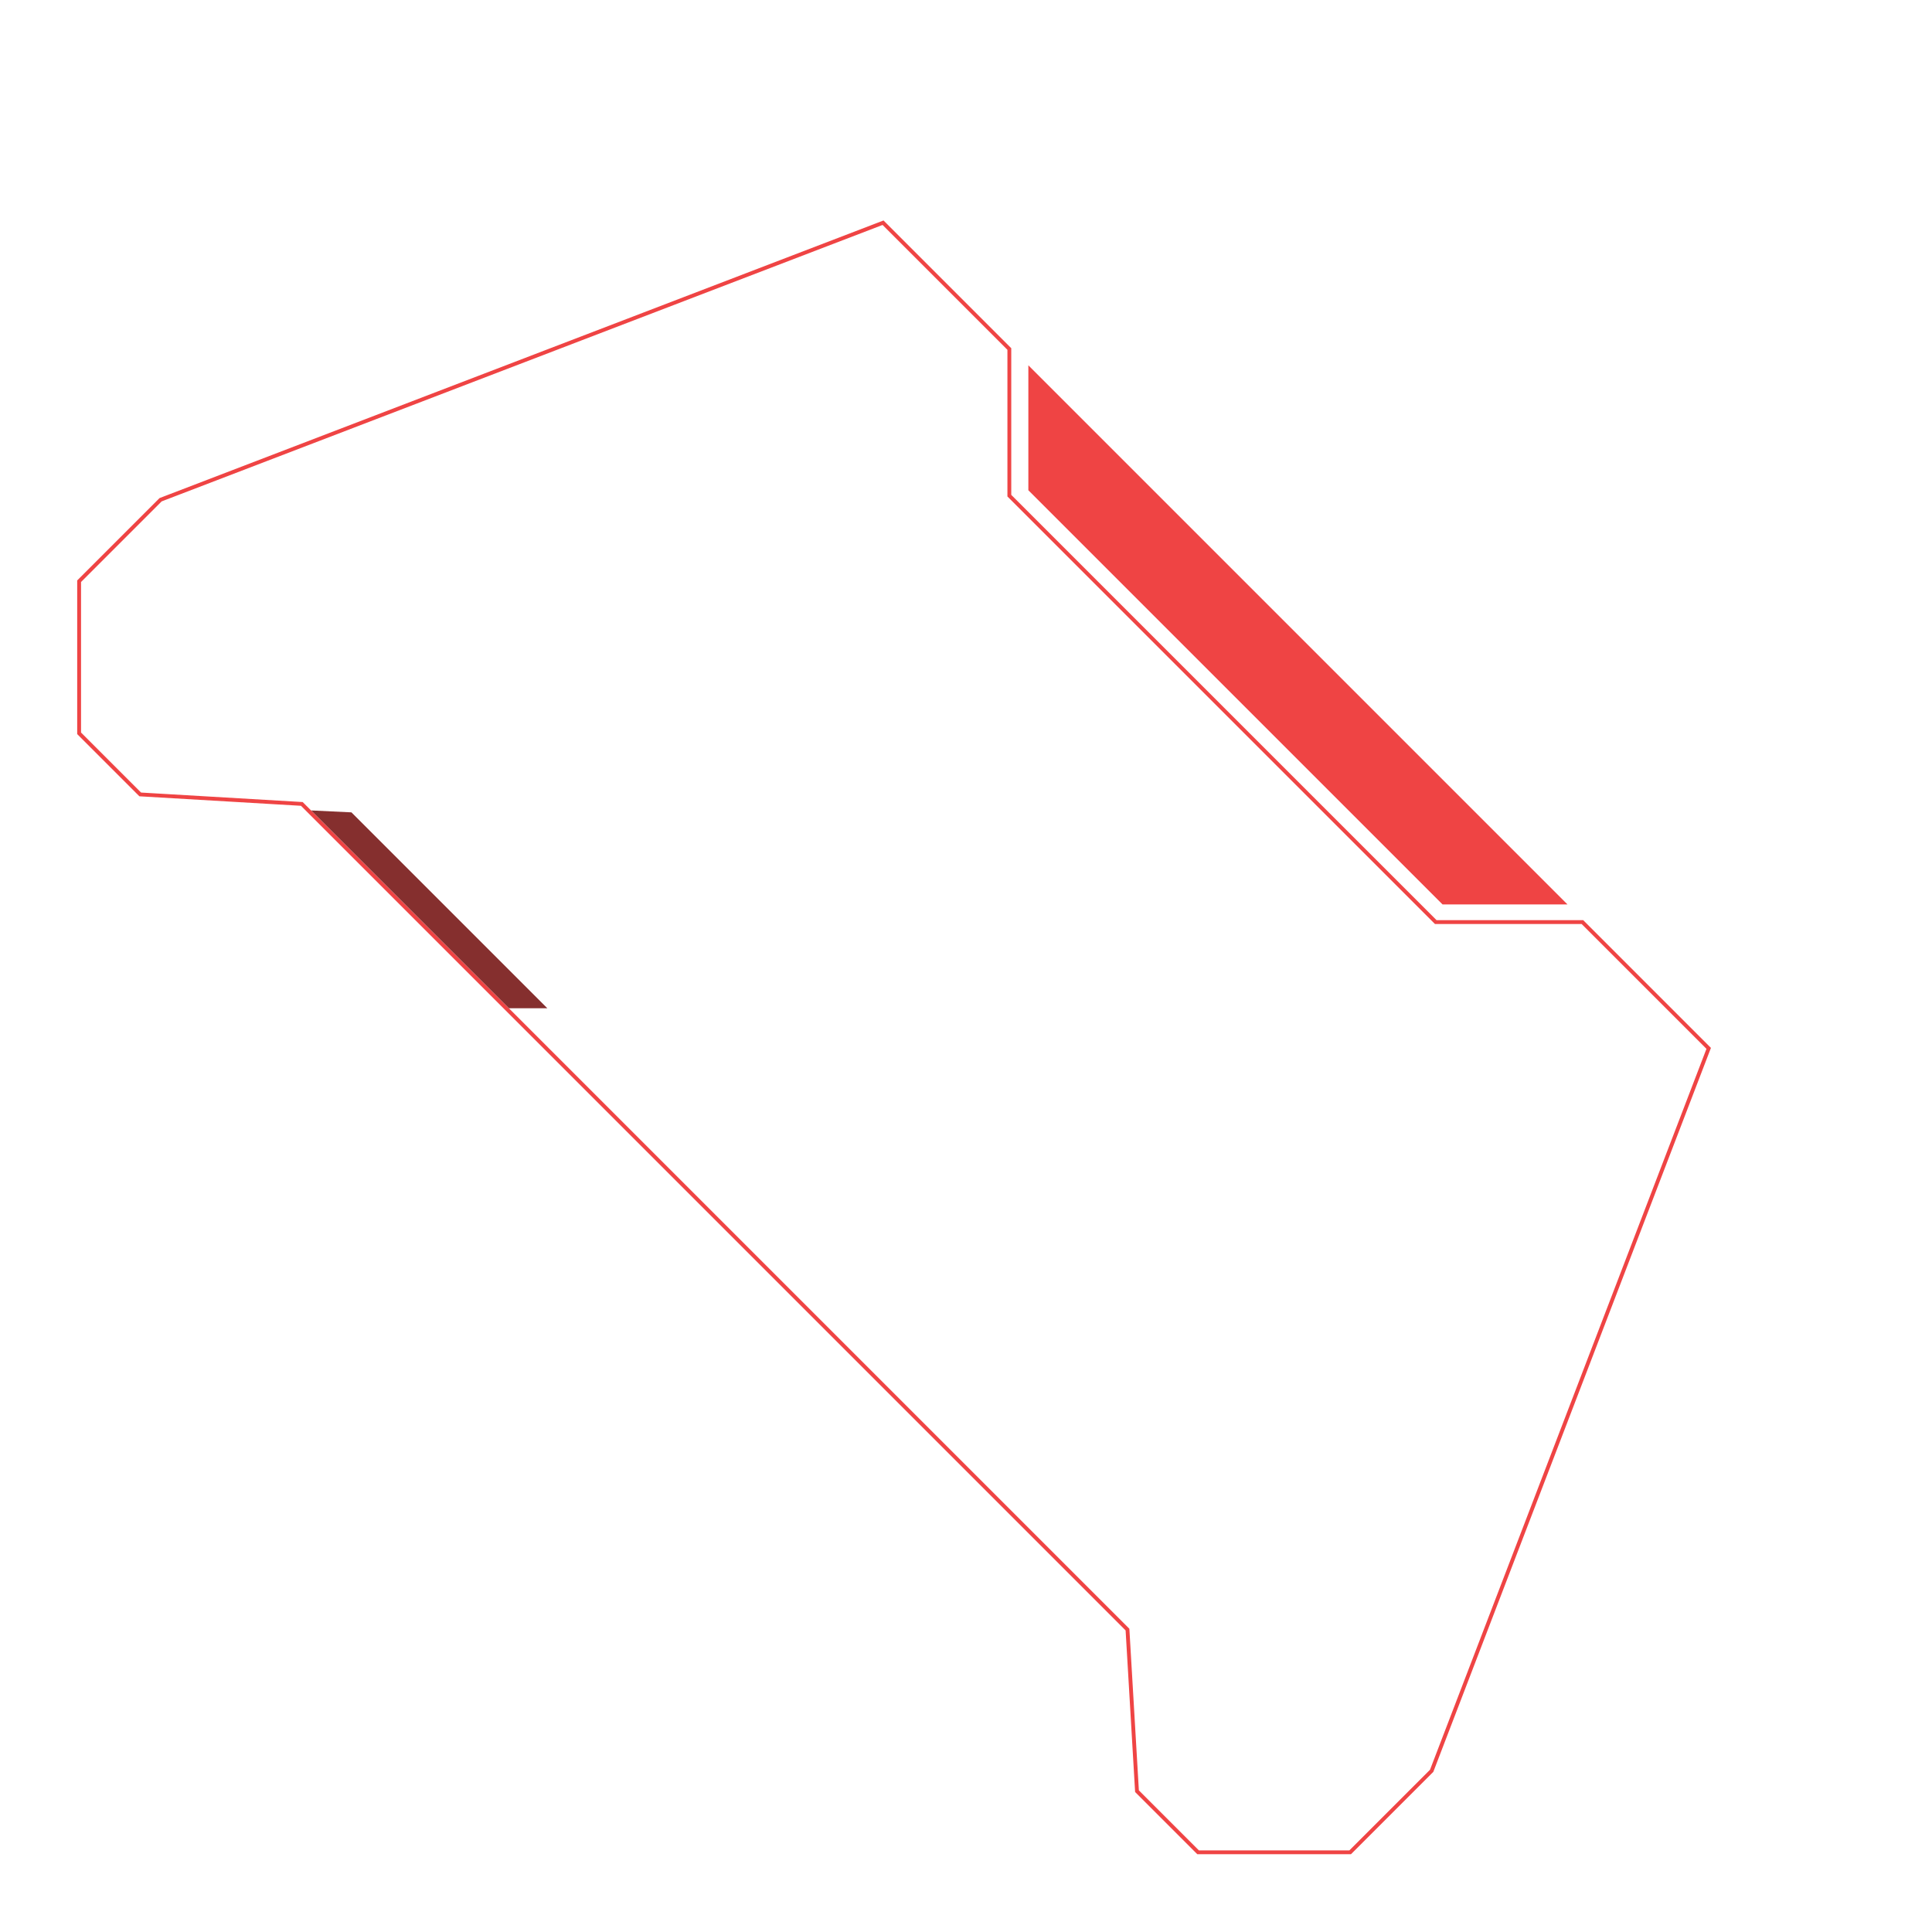
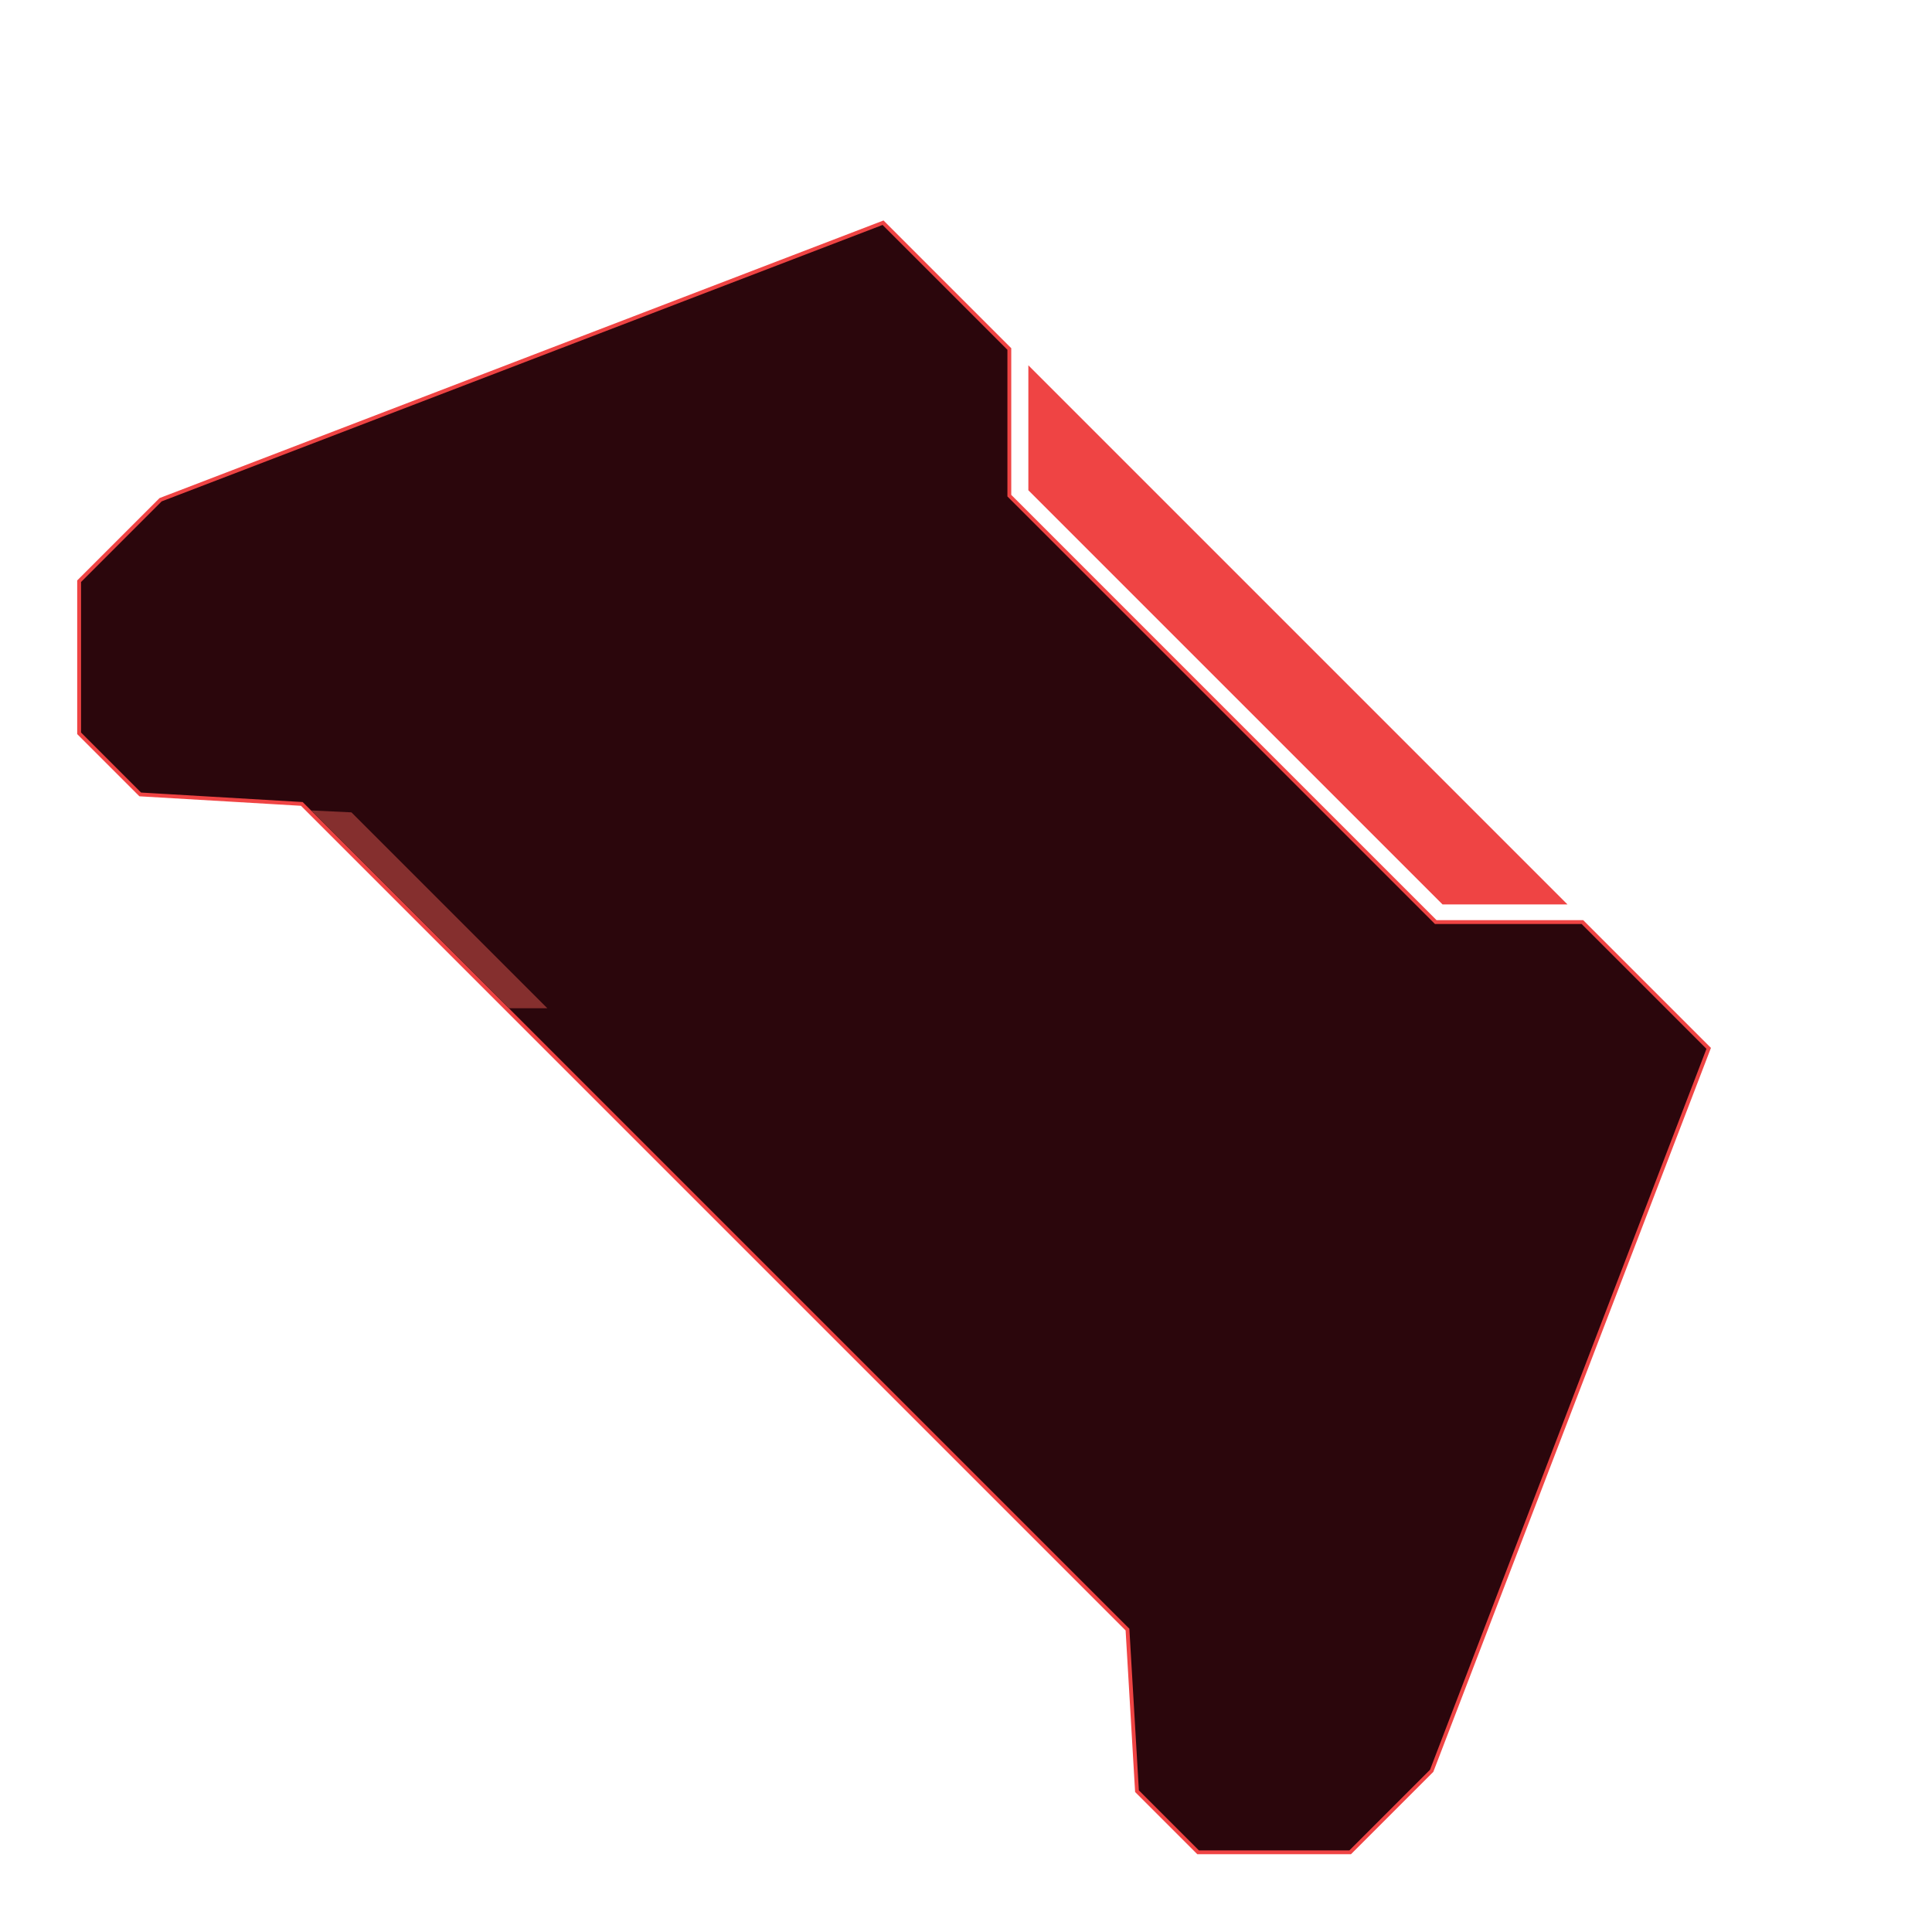
<svg xmlns="http://www.w3.org/2000/svg" width="503" height="503" viewBox="0 0 503 503" fill="none">
-   <path d="M351.525 482.247H311.927L296.017 466.337L293.542 424.264L186.062 316.784L78.582 209.303L36.509 206.829L20.599 190.919V151.321L41.812 130.107L229.903 57.983L262.783 90.863V129.047L318.291 184.555L373.799 240.063H411.983L444.863 272.943L372.738 461.033L351.525 482.247Z" stroke="#EF4444" />
+   <path d="M351.525 482.247H311.927L296.017 466.337L293.542 424.264L186.062 316.784L78.582 209.303L36.509 206.829L20.599 190.919V151.321L41.812 130.107L229.903 57.983L262.783 90.863V129.047L318.291 184.555L373.799 240.063H411.983L444.863 272.943L372.738 461.033L351.525 482.247Z" fill="#2B060C" stroke="#EF4444" />
  <path d="M267.733 95.106V127.633L375.567 235.467H408.094L267.733 95.106Z" fill="#EF4444" />
  <path d="M142.5 262.5L91.5 211.5L81 211L132.5 262.5H142.5Z" fill="#852F2E" />
</svg>
